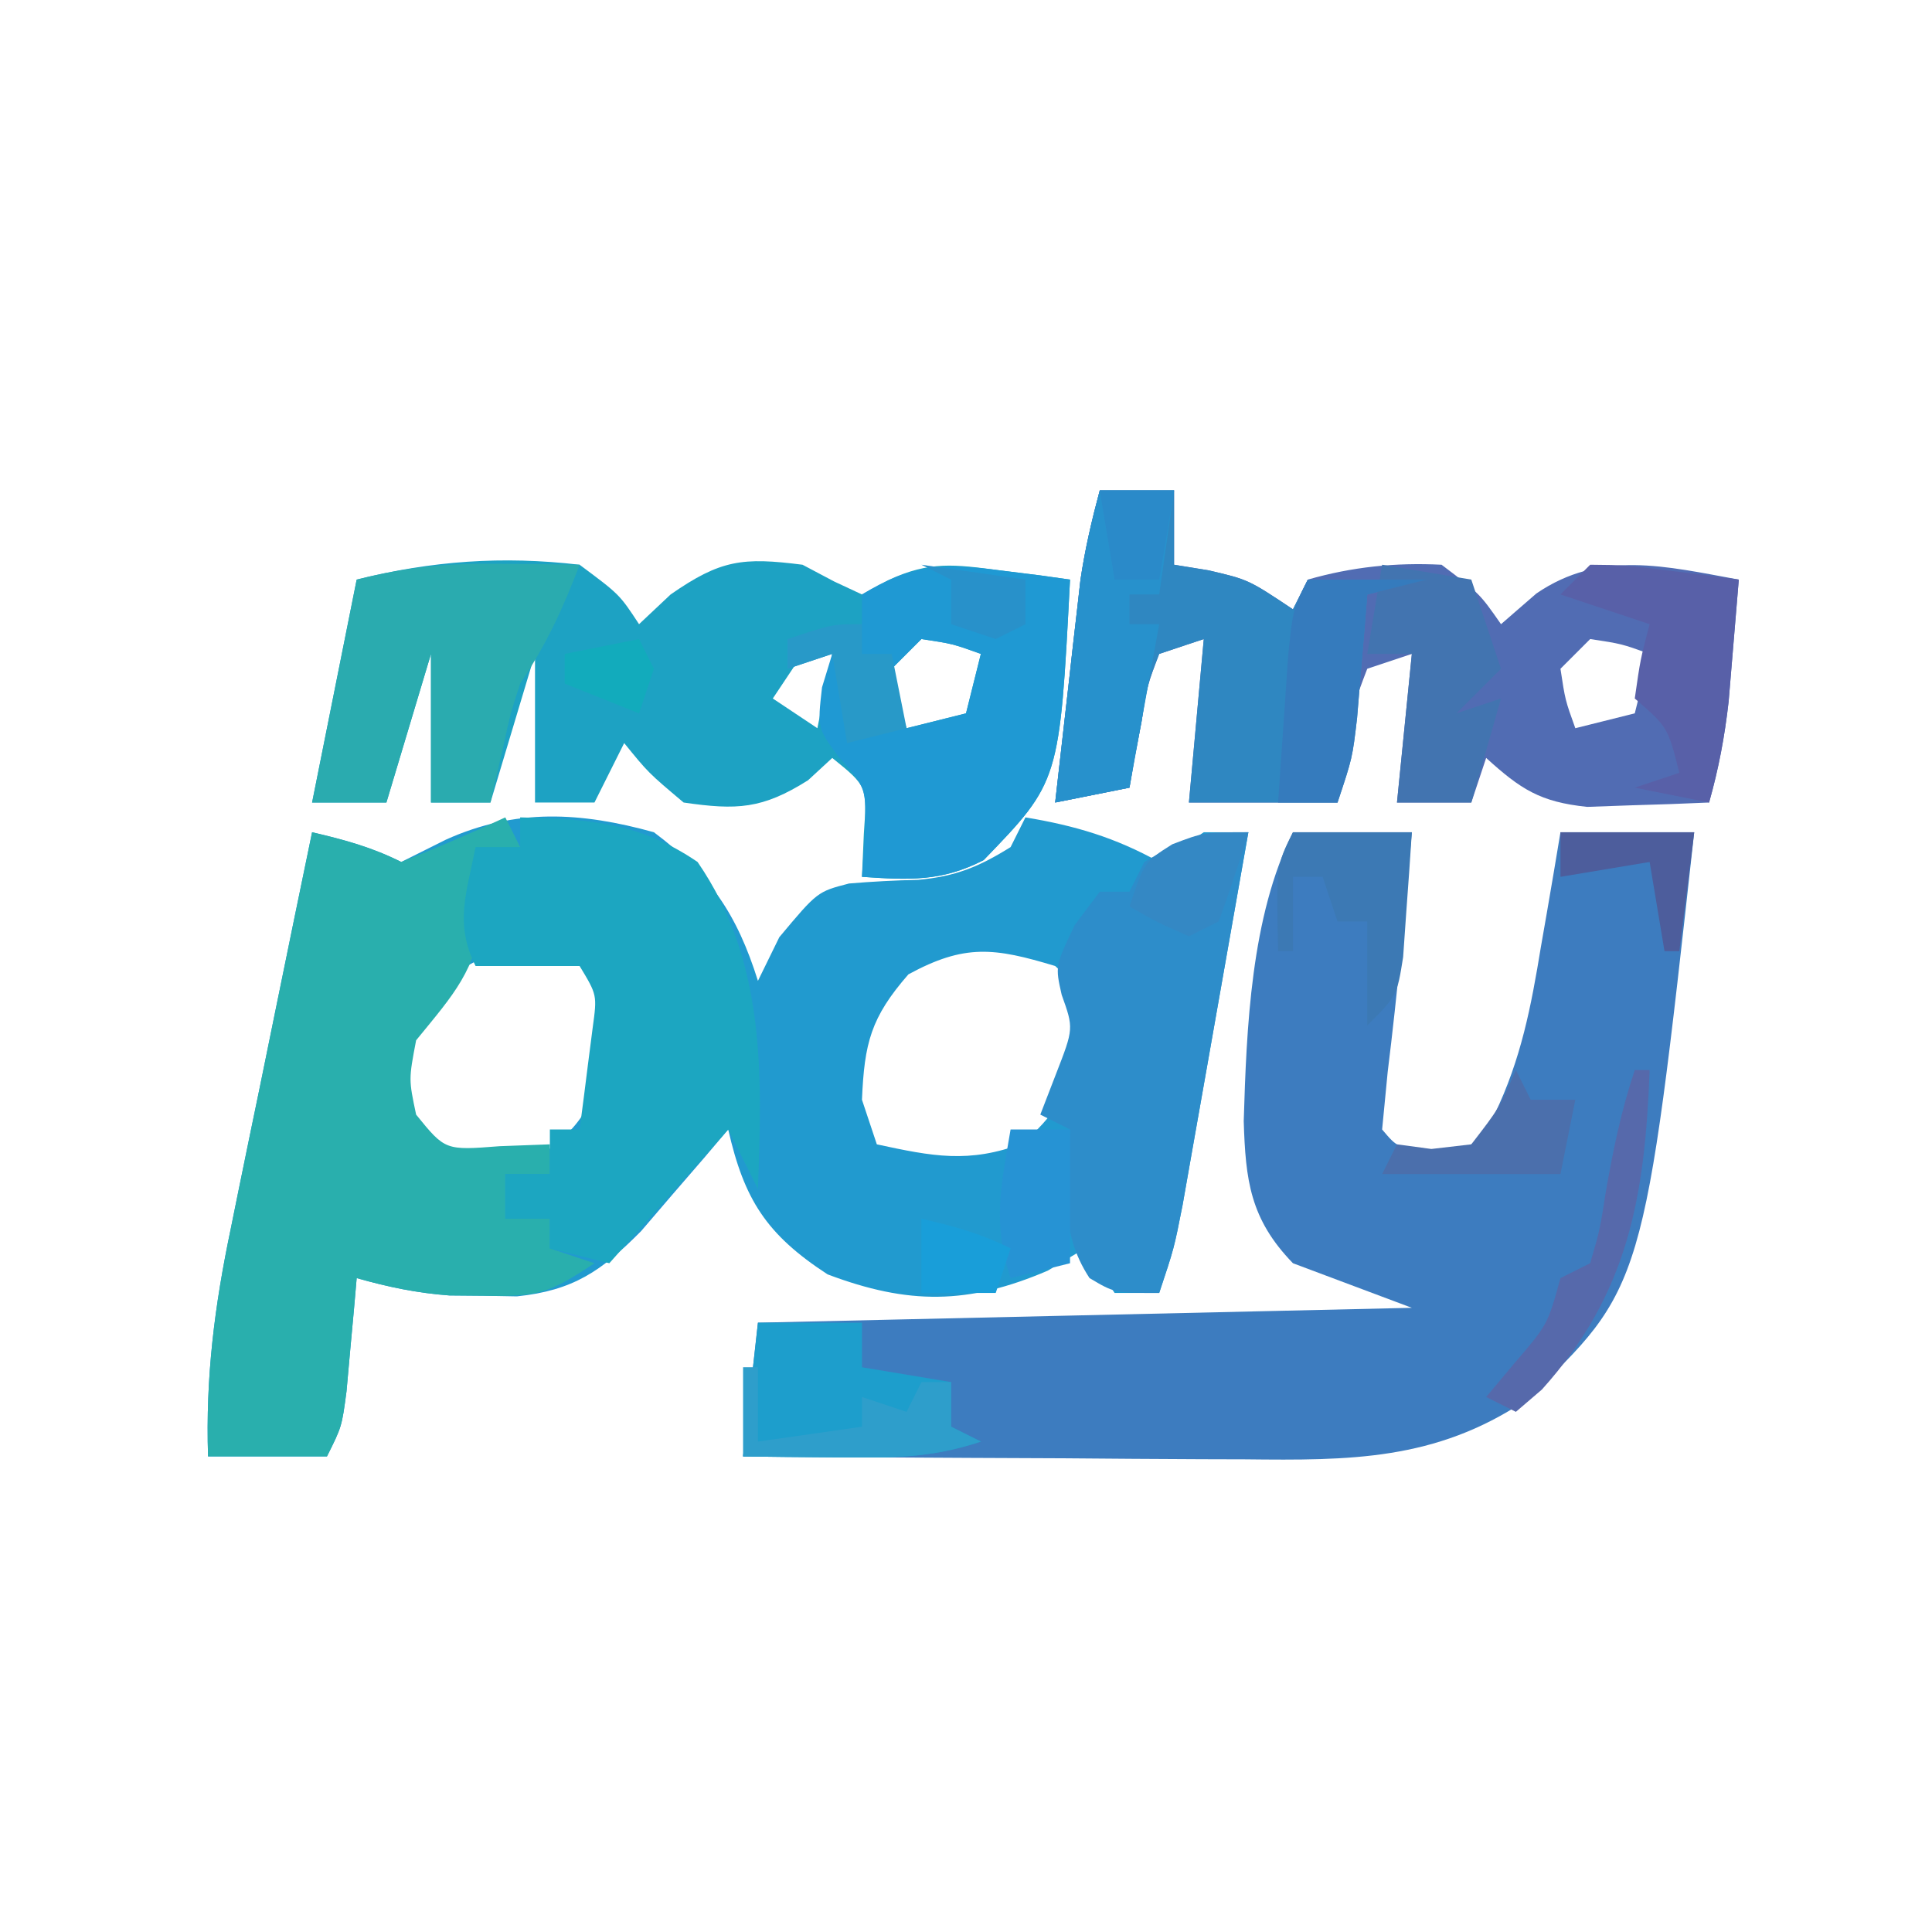
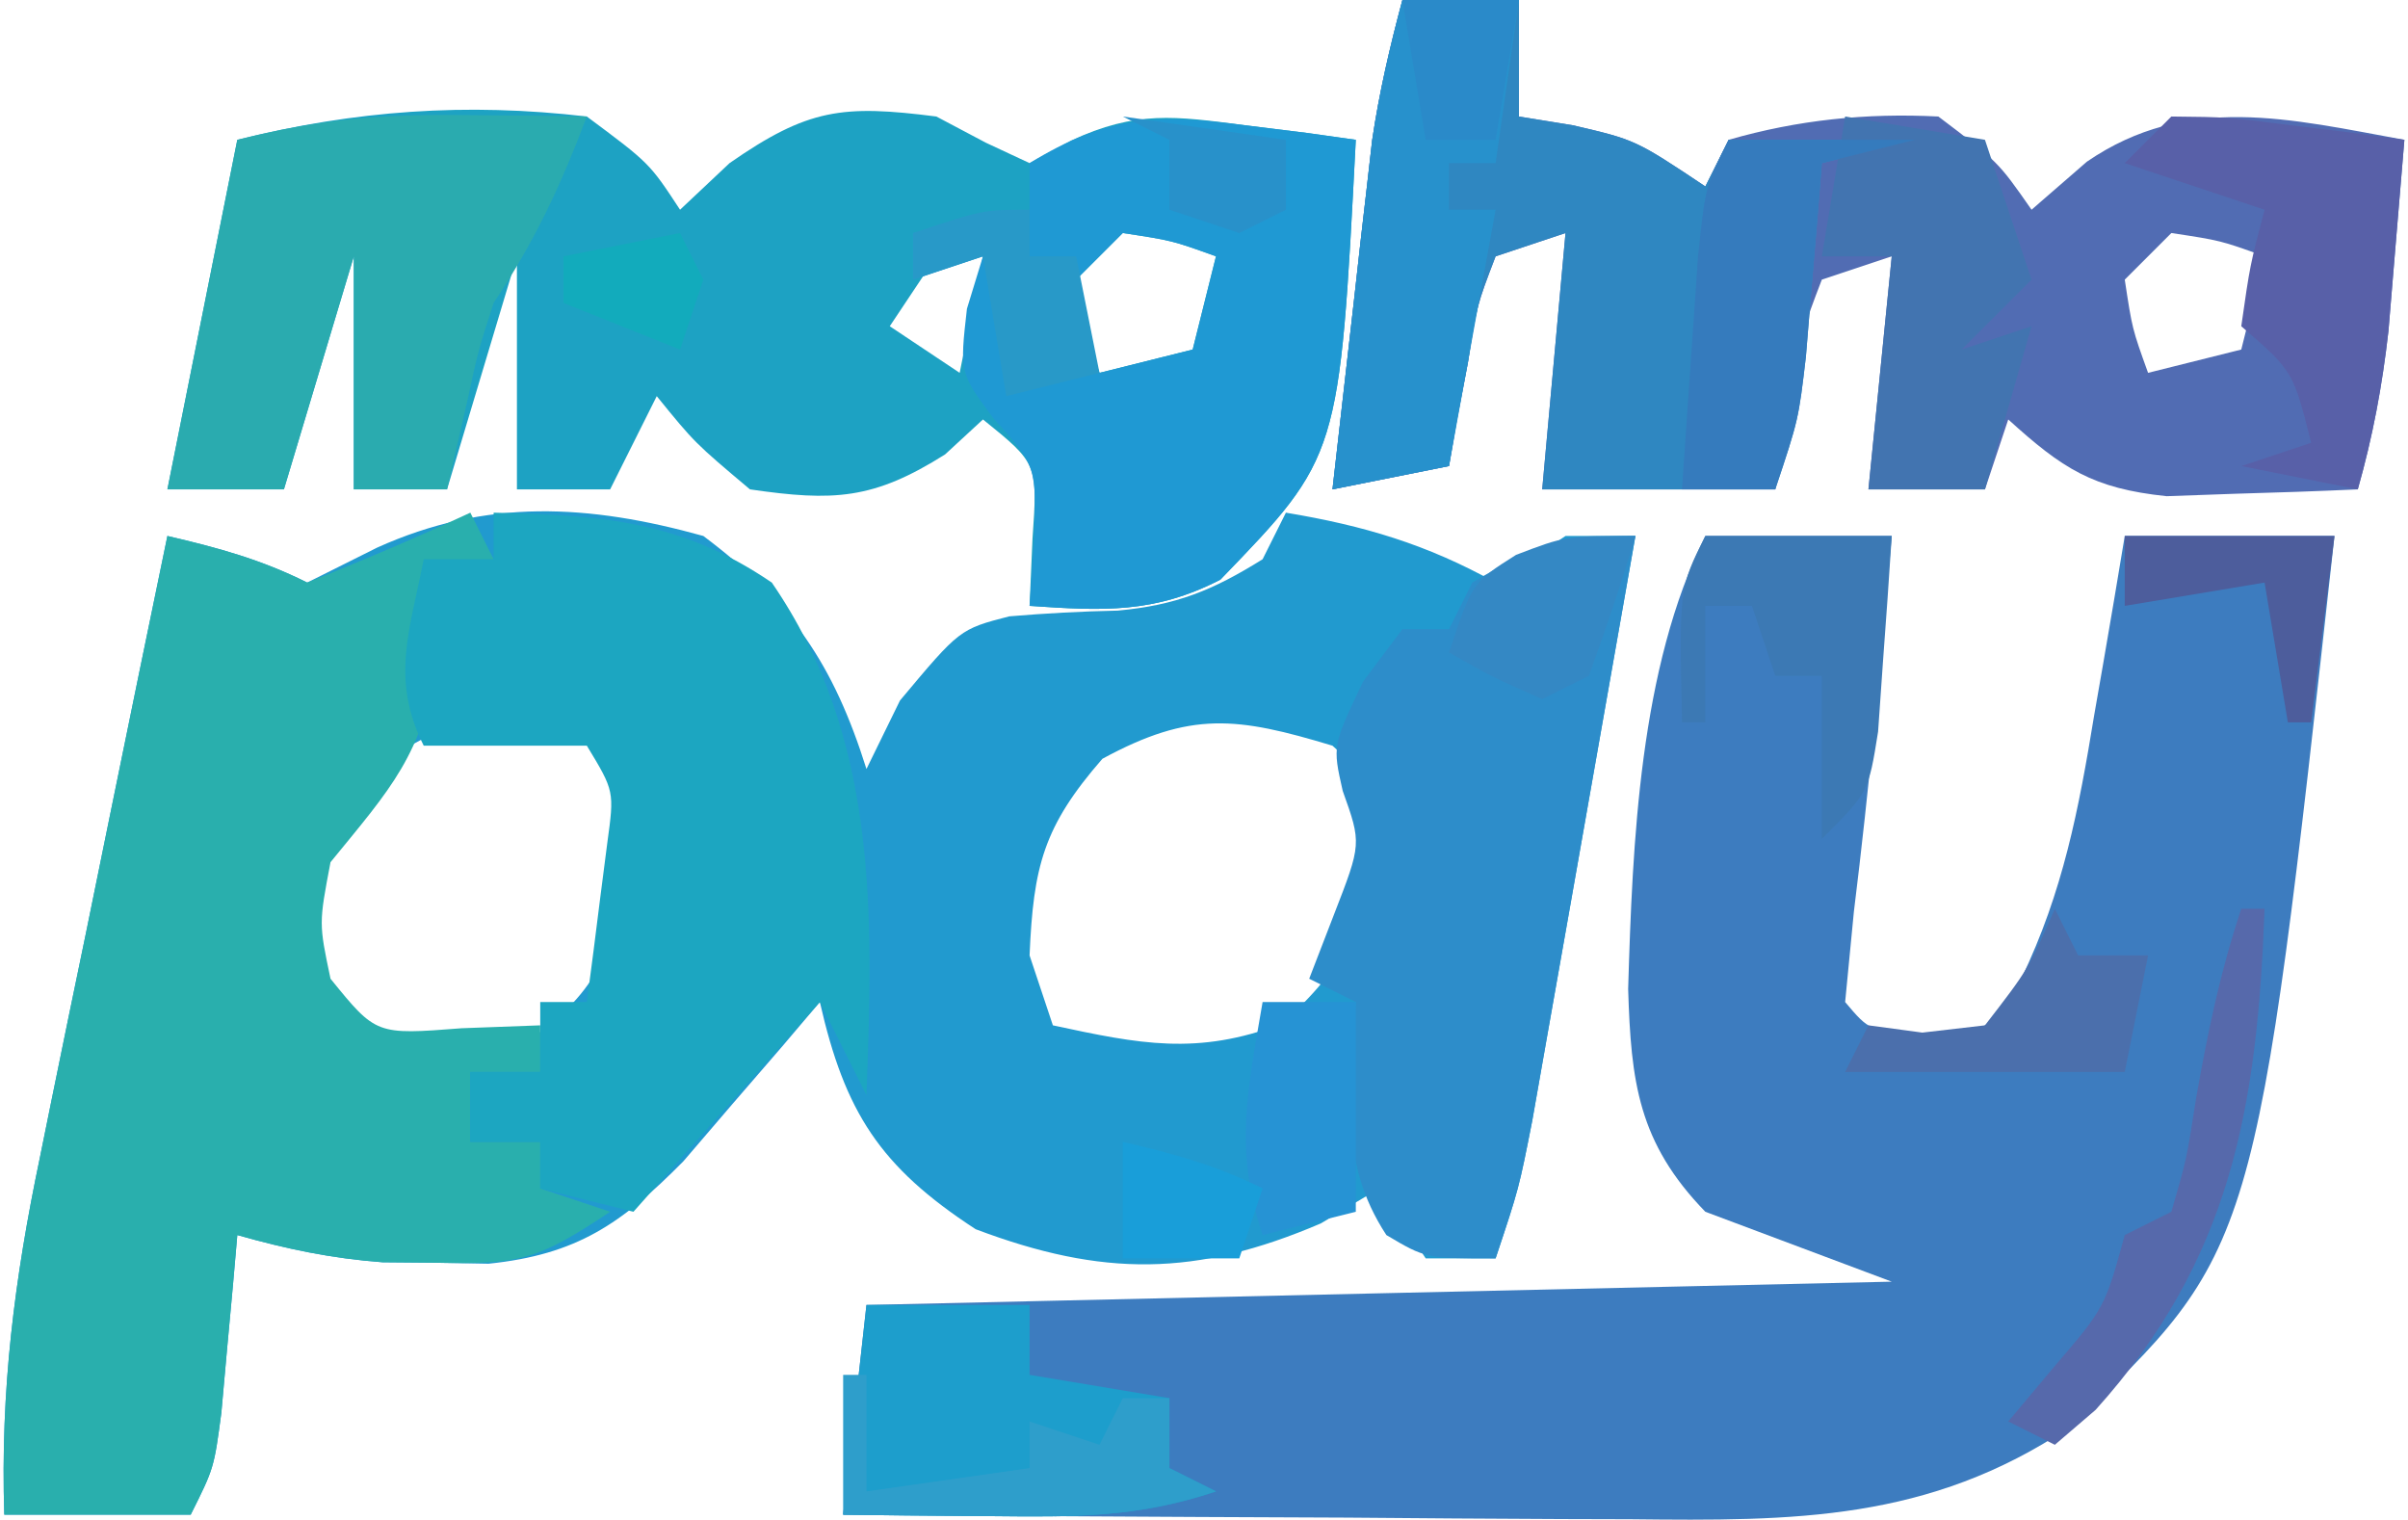
- <svg xmlns="http://www.w3.org/2000/svg" version="1.1" width="130" height="130">
+ <svg xmlns="http://www.w3.org/2000/svg" version="1.1" width="103" height="65" viewBox="13.971 33 103.029 65.214">
  <path d="M0 0 C3.777 2.833 5.59 5.515 7 10 C7.474 9.031 7.949 8.061 8.438 7.062 C11 4 11 4 13.129 3.449 C14.676 3.319 16.229 3.235 17.781 3.203 C20.301 2.972 21.86 2.333 24 1 C24.33 0.34 24.66 -0.32 25 -1 C28.344 -0.443 31.033 0.352 34 2 C34.99 1.34 35.98 0.68 37 0 C37.99 0 38.98 0 40 0 C39.309 3.933 38.615 7.866 37.919 11.798 C37.682 13.136 37.447 14.473 37.212 15.811 C36.874 17.735 36.533 19.658 36.191 21.582 C35.987 22.739 35.783 23.897 35.573 25.089 C35 28 35 28 34 31 C33.01 31 32.02 31 31 31 C30.34 30.01 29.68 29.02 29 28 C28.175 28.495 27.35 28.99 26.5 29.5 C21.147 31.794 17.127 31.803 11.688 29.75 C7.563 27.064 6.072 24.71 5 20 C4.469 20.626 3.938 21.253 3.391 21.898 C2.684 22.716 1.978 23.533 1.25 24.375 C0.206 25.593 0.206 25.593 -0.859 26.836 C-3.525 29.53 -5.434 30.837 -9.219 31.23 C-9.972 31.216 -10.724 31.202 -11.5 31.188 C-12.253 31.181 -13.006 31.175 -13.781 31.168 C-15.96 31.003 -17.902 30.596 -20 30 C-20.061 30.699 -20.121 31.397 -20.184 32.117 C-20.267 33.027 -20.351 33.937 -20.438 34.875 C-20.519 35.78 -20.6 36.685 -20.684 37.617 C-21 40 -21 40 -22 42 C-24.64 42 -27.28 42 -30 42 C-30.172 36.657 -29.565 31.882 -28.469 26.66 C-28.313 25.893 -28.158 25.126 -27.998 24.336 C-27.505 21.91 -27.003 19.486 -26.5 17.062 C-26.162 15.408 -25.825 13.754 -25.488 12.1 C-24.666 8.065 -23.835 4.032 -23 0 C-20.831 0.506 -19 1 -17 2 C-16.01 1.505 -15.02 1.01 -14 0.5 C-9.307 -1.621 -4.911 -1.365 0 0 Z M-16 12 C-17.34 16.579 -17.34 16.579 -15.938 20.938 C-13.087 22.501 -11.199 22.457 -8 22 C-4.698 19.769 -4.081 18.331 -3.125 14.438 C-2.66 10.876 -2.66 10.876 -5 8 C-10 7.222 -12.633 8.248 -16 12 Z M17.125 9.562 C14.593 12.467 14.162 14.185 14 18 C14.33 18.99 14.66 19.98 15 21 C18.73 21.805 21.196 22.304 24.812 20.938 C27.607 18.462 28.329 16.654 29 13 C28.758 10.599 28.758 10.599 27 9 C22.91 7.765 20.92 7.5 17.125 9.562 Z " fill="#219ACF" transform="translate(44,56)" />
  <path d="M0 0 C2.64 0 5.28 0 8 0 C7.527 5.385 7.04 10.76 6.375 16.125 C6.189 18.043 6.189 18.043 6 20 C7.051 21.247 7.051 21.247 9.375 21.375 C12.148 21.289 12.148 21.289 13.559 18.996 C15.351 15.27 16.024 11.744 16.688 7.688 C16.817 6.947 16.947 6.206 17.08 5.443 C17.396 3.63 17.699 1.815 18 0 C20.97 0 23.94 0 27 0 C23.613 30.682 23.613 30.682 15.625 38.25 C9.574 42.284 3.809 42.273 -3.211 42.195 C-4.179 42.192 -5.147 42.19 -6.145 42.187 C-9.222 42.176 -12.298 42.15 -15.375 42.125 C-17.467 42.115 -19.56 42.106 -21.652 42.098 C-26.768 42.076 -31.884 42.041 -37 42 C-36.67 39.03 -36.34 36.06 -36 33 C-21.48 32.67 -6.96 32.34 8 32 C5.36 31.01 2.72 30.02 0 29 C-2.881 26.029 -3.191 23.428 -3.312 19.438 C-3.124 13.185 -2.83 5.66 0 0 Z " fill="#3D7CBF" transform="translate(87,56)" />
  <path d="M0 0 C2.688 2 2.688 2 4 4 C4.701 3.34 5.402 2.68 6.125 2 C9.496 -0.345 10.981 -0.513 15 0 C15.701 0.371 16.402 0.743 17.125 1.125 C18.053 1.558 18.053 1.558 19 2 C19.59 1.68 20.181 1.361 20.789 1.031 C23.562 -0.262 25.241 -0.021 28.25 0.375 C29.142 0.486 30.034 0.597 30.953 0.711 C31.629 0.806 32.304 0.902 33 1 C32.299 14.587 32.299 14.587 27.188 19.875 C24.348 21.335 22.147 21.215 19 21 C19.041 20.051 19.082 19.102 19.125 18.125 C19.35 14.898 19.35 14.898 17 13 C16.464 13.495 15.928 13.99 15.375 14.5 C12.299 16.443 10.581 16.522 7 16 C4.625 14 4.625 14 3 12 C2.34 13.32 1.68 14.64 1 16 C-0.32 16 -1.64 16 -3 16 C-3 12.7 -3 9.4 -3 6 C-3.99 9.3 -4.98 12.6 -6 16 C-7.32 16 -8.64 16 -10 16 C-10 12.7 -10 9.4 -10 6 C-10.99 9.3 -11.98 12.6 -13 16 C-14.65 16 -16.3 16 -18 16 C-17.01 11.05 -16.02 6.1 -15 1 C-9.945 -0.264 -5.187 -0.606 0 0 Z M23 5 C22.34 5.66 21.68 6.32 21 7 C21.319 9.108 21.319 9.108 22 11 C23.32 10.67 24.64 10.34 26 10 C26.33 8.68 26.66 7.36 27 6 C25.108 5.319 25.108 5.319 23 5 Z M15 6 C14.01 7.485 14.01 7.485 13 9 C14.485 9.99 14.485 9.99 16 11 C16.33 9.35 16.66 7.7 17 6 C16.34 6 15.68 6 15 6 Z " fill="#1DA2C3" transform="translate(39,38)" />
  <path d="M0 0 C1.65 0 3.3 0 5 0 C5 1.65 5 3.3 5 5 C6.145 5.186 6.145 5.186 7.312 5.375 C10 6 10 6 13 8 C13.33 7.34 13.66 6.68 14 6 C16.979 5.142 19.907 4.843 23 5 C25.562 6.938 25.562 6.938 27 9 C27.784 8.319 28.567 7.639 29.375 6.938 C33.694 3.979 38.104 5.11 43 6 C42.858 7.75 42.711 9.5 42.562 11.25 C42.481 12.225 42.4 13.199 42.316 14.203 C42.049 16.565 41.646 18.719 41 21 C39.251 21.081 37.5 21.139 35.75 21.188 C34.775 21.222 33.801 21.257 32.797 21.293 C29.625 20.961 28.33 20.113 26 18 C25.67 18.99 25.34 19.98 25 21 C23.35 21 21.7 21 20 21 C20.33 17.7 20.66 14.4 21 11 C20.01 11.33 19.02 11.66 18 12 C17.194 14.106 17.194 14.106 16.812 16.562 C16.544 18.027 16.276 19.491 16 21 C12.7 21 9.4 21 6 21 C6.33 17.37 6.66 13.74 7 10 C6.01 10.33 5.02 10.66 4 11 C3.194 13.106 3.194 13.106 2.812 15.562 C2.654 16.389 2.495 17.215 2.332 18.066 C2.222 18.704 2.113 19.343 2 20 C0.35 20.33 -1.3 20.66 -3 21 C-2.691 18.25 -2.378 15.5 -2.062 12.75 C-1.975 11.973 -1.888 11.195 -1.799 10.395 C-1.712 9.64 -1.625 8.886 -1.535 8.109 C-1.457 7.418 -1.378 6.727 -1.297 6.015 C-0.995 3.963 -0.536 2.002 0 0 Z M33 10 C32.34 10.66 31.68 11.32 31 12 C31.319 14.108 31.319 14.108 32 16 C33.32 15.67 34.64 15.34 36 15 C36.33 13.68 36.66 12.36 37 11 C35.108 10.319 35.108 10.319 33 10 Z M11 15 C12 19 12 19 12 19 Z " fill="#516CB3" transform="translate(74,33)" />
  <path d="M0 0 C0.33 0.66 0.66 1.32 1 2 C0.01 2.495 0.01 2.495 -1 3 C-1.124 4.072 -1.248 5.145 -1.375 6.25 C-2.073 10.437 -3.383 11.792 -6 15 C-6.501 17.628 -6.501 17.628 -6 20 C-4.044 22.411 -4.044 22.411 -0.375 22.125 C0.739 22.084 1.853 22.043 3 22 C3 22.66 3 23.32 3 24 C2.01 24 1.02 24 0 24 C0 24.99 0 25.98 0 27 C0.99 27 1.98 27 3 27 C3 27.66 3 28.32 3 29 C3.99 29.33 4.98 29.66 6 30 C2.866 32.09 2.13 32.254 -1.438 32.188 C-2.199 32.181 -2.961 32.175 -3.746 32.168 C-5.939 32.005 -7.889 31.601 -10 31 C-10.061 31.699 -10.121 32.397 -10.184 33.117 C-10.267 34.027 -10.351 34.937 -10.438 35.875 C-10.519 36.78 -10.6 37.685 -10.684 38.617 C-11 41 -11 41 -12 43 C-14.64 43 -17.28 43 -20 43 C-20.172 37.657 -19.565 32.882 -18.469 27.66 C-18.313 26.893 -18.158 26.126 -17.998 25.336 C-17.505 22.91 -17.003 20.486 -16.5 18.062 C-16.162 16.408 -15.825 14.754 -15.488 13.1 C-14.666 9.065 -13.835 5.032 -13 1 C-10.831 1.506 -9 2 -7 3 C-4.64 2.064 -2.304 1.067 0 0 Z " fill="#29AFAD" transform="translate(34,55)" />
  <path d="M0 0 C4.644 0.111 8.031 0.34 11.938 3 C16.505 9.644 16.294 17.181 16 25 C15.34 23.68 14.68 22.36 14 21 C10.04 25.455 10.04 25.455 6 30 C4.68 29.67 3.36 29.34 2 29 C2 28.34 2 27.68 2 27 C1.01 27 0.02 27 -1 27 C-1 26.01 -1 25.02 -1 24 C-0.01 24 0.98 24 2 24 C2 23.01 2 22.02 2 21 C2.66 21 3.32 21 4 21 C4.195 19.543 4.381 18.084 4.562 16.625 C4.667 15.813 4.771 15.001 4.879 14.164 C5.182 11.951 5.182 11.951 4 10 C1.69 10 -0.62 10 -3 10 C-4.431 7.138 -3.6 5.066 -3 2 C-2.01 2 -1.02 2 0 2 C0 1.34 0 0.68 0 0 Z " fill="#1CA6C1" transform="translate(35,55)" />
  <path d="M0 0 C1.65 0 3.3 0 5 0 C5 1.65 5 3.3 5 5 C6.145 5.186 6.145 5.186 7.312 5.375 C10 6 10 6 13 8 C13.33 7.34 13.66 6.68 14 6 C16.64 6 19.28 6 22 6 C20.68 6.33 19.36 6.66 18 7 C17.909 8.139 17.909 8.139 17.816 9.301 C17.733 10.295 17.649 11.289 17.562 12.312 C17.481 13.299 17.4 14.285 17.316 15.301 C17 18 17 18 16 21 C12.7 21 9.4 21 6 21 C6.33 17.37 6.66 13.74 7 10 C6.01 10.33 5.02 10.66 4 11 C3.194 13.106 3.194 13.106 2.812 15.562 C2.654 16.389 2.495 17.215 2.332 18.066 C2.222 18.704 2.113 19.343 2 20 C0.35 20.33 -1.3 20.66 -3 21 C-2.691 18.25 -2.378 15.5 -2.062 12.75 C-1.975 11.973 -1.888 11.195 -1.799 10.395 C-1.712 9.64 -1.625 8.886 -1.535 8.109 C-1.457 7.418 -1.378 6.727 -1.297 6.015 C-0.995 3.963 -0.536 2.002 0 0 Z M11 15 C12 19 12 19 12 19 Z " fill="#2F87C1" transform="translate(74,33)" />
  <path d="M0 0 C-0.691 3.933 -1.385 7.866 -2.081 11.798 C-2.318 13.136 -2.553 14.473 -2.788 15.811 C-3.126 17.735 -3.467 19.658 -3.809 21.582 C-4.013 22.739 -4.217 23.897 -4.427 25.089 C-5 28 -5 28 -6 31 C-9 31 -9 31 -10.688 30 C-12.796 26.786 -12.186 23.785 -12 20 C-12.66 19.67 -13.32 19.34 -14 19 C-13.649 18.093 -13.299 17.185 -12.938 16.25 C-11.753 13.202 -11.753 13.202 -12.562 10.938 C-13 9 -13 9 -11.688 6.25 C-11.131 5.508 -10.574 4.765 -10 4 C-9.34 4 -8.68 4 -8 4 C-7.67 3.34 -7.34 2.68 -7 2 C-4.374 0.425 -3.129 0 0 0 Z " fill="#2D8DCA" transform="translate(84,56)" />
  <path d="M0 0 C0.892 0.111 1.784 0.222 2.703 0.336 C3.379 0.431 4.054 0.527 4.75 0.625 C4.049 14.212 4.049 14.212 -1.062 19.5 C-3.902 20.96 -6.103 20.84 -9.25 20.625 C-9.188 19.718 -9.126 18.81 -9.062 17.875 C-8.947 14.627 -8.947 14.627 -10.812 12.562 C-12.25 10.625 -12.25 10.625 -11.938 7.875 C-11.711 7.133 -11.484 6.39 -11.25 5.625 C-12.24 5.955 -13.23 6.285 -14.25 6.625 C-14.25 5.965 -14.25 5.305 -14.25 4.625 C-12.6 4.295 -10.95 3.965 -9.25 3.625 C-9.25 2.965 -9.25 2.305 -9.25 1.625 C-5.935 -0.404 -3.818 -0.502 0 0 Z M-5.25 4.625 C-5.91 5.285 -6.57 5.945 -7.25 6.625 C-6.931 8.733 -6.931 8.733 -6.25 10.625 C-4.93 10.295 -3.61 9.965 -2.25 9.625 C-1.92 8.305 -1.59 6.985 -1.25 5.625 C-3.142 4.944 -3.142 4.944 -5.25 4.625 Z " fill="#1F99D3" transform="translate(67.25,38.375)" />
  <path d="M0 0 C0.985 0.009 1.97 0.018 2.984 0.027 C4.106 0.045 4.106 0.045 5.25 0.062 C4.125 3.034 3.027 5.397 1.25 8.062 C0.588 10.108 0.588 10.108 0.125 12.25 C-0.308 14.137 -0.308 14.137 -0.75 16.062 C-2.07 16.062 -3.39 16.062 -4.75 16.062 C-4.75 12.762 -4.75 9.463 -4.75 6.062 C-5.74 9.363 -6.73 12.662 -7.75 16.062 C-9.4 16.062 -11.05 16.062 -12.75 16.062 C-11.76 11.113 -10.77 6.162 -9.75 1.062 C-6.2 0.175 -3.608 -0.043 0 0 Z " fill="#2AABAF" transform="translate(33.75,37.9375)" />
  <path d="M0 0 C2.31 0 4.62 0 7 0 C7 0.99 7 1.98 7 3 C9.97 3.495 9.97 3.495 13 4 C13 4.99 13 5.98 13 7 C13.66 7.33 14.32 7.66 15 8 C11.578 9.141 8.913 9.098 5.312 9.062 C3.543 9.049 3.543 9.049 1.738 9.035 C0.835 9.024 -0.069 9.012 -1 9 C-0.67 6.03 -0.34 3.06 0 0 Z " fill="#1D9ECC" transform="translate(51,89)" />
  <path d="M0 0 C1.65 0 3.3 0 5 0 C4.67 2.31 4.34 4.62 4 7 C3.34 7 2.68 7 2 7 C2 7.66 2 8.32 2 9 C2.66 9 3.32 9 4 9 C3.34 12.63 2.68 16.26 2 20 C0.35 20.33 -1.3 20.66 -3 21 C-2.691 18.25 -2.378 15.5 -2.062 12.75 C-1.975 11.973 -1.888 11.195 -1.799 10.395 C-1.712 9.64 -1.625 8.886 -1.535 8.109 C-1.457 7.418 -1.378 6.727 -1.297 6.015 C-0.995 3.963 -0.536 2.002 0 0 Z " fill="#2791CC" transform="translate(74,33)" />
  <path d="M0 0 C2.97 0.495 2.97 0.495 6 1 C6.66 2.98 7.32 4.96 8 7 C7.01 7.99 6.02 8.98 5 10 C5.99 9.67 6.98 9.34 8 9 C7.34 11.31 6.68 13.62 6 16 C4.35 16 2.7 16 1 16 C1.33 12.7 1.66 9.4 2 6 C1.01 6 0.02 6 -1 6 C-0.67 4.02 -0.34 2.04 0 0 Z " fill="#4274B0" transform="translate(93,38)" />
  <path d="M0 0 C2.383 0.023 2.383 0.023 5.125 0.375 C6.035 0.486 6.945 0.597 7.883 0.711 C8.931 0.854 8.931 0.854 10 1 C9.858 2.75 9.711 4.5 9.562 6.25 C9.481 7.225 9.4 8.199 9.316 9.203 C9.049 11.565 8.646 13.719 8 16 C6.35 15.67 4.7 15.34 3 15 C3.99 14.67 4.98 14.34 6 14 C5.224 10.925 5.224 10.925 3 9 C3.375 6.375 3.375 6.375 4 4 C2.02 3.34 0.04 2.68 -2 2 C-1.34 1.34 -0.68 0.68 0 0 Z " fill="#5860A8" transform="translate(107,38)" />
  <path d="M0 0 C2.64 0 5.28 0 8 0 C6.68 0.33 5.36 0.66 4 1 C3.939 1.759 3.879 2.519 3.816 3.301 C3.733 4.295 3.649 5.289 3.562 6.312 C3.481 7.299 3.4 8.285 3.316 9.301 C3 12 3 12 2 15 C0.68 15 -0.64 15 -2 15 C-1.859 12.875 -1.712 10.75 -1.562 8.625 C-1.481 7.442 -1.4 6.258 -1.316 5.039 C-1 2 -1 2 0 0 Z " fill="#357BBD" transform="translate(88,39)" />
  <path d="M0 0 C2.64 0 5.28 0 8 0 C7.886 1.792 7.759 3.584 7.625 5.375 C7.555 6.373 7.486 7.37 7.414 8.398 C7 11 7 11 5 13 C5 10.69 5 8.38 5 6 C4.34 6 3.68 6 3 6 C2.67 5.01 2.34 4.02 2 3 C1.34 3 0.68 3 0 3 C0 4.65 0 6.3 0 8 C-0.33 8 -0.66 8 -1 8 C-1.125 2.25 -1.125 2.25 0 0 Z " fill="#3C79B4" transform="translate(87,56)" />
  <path d="M0 0 C0.33 0 0.66 0 1 0 C0.686 8.528 -0.434 15.037 -6.25 21.5 C-6.827 21.995 -7.405 22.49 -8 23 C-8.66 22.67 -9.32 22.34 -10 22 C-9.361 21.237 -8.721 20.474 -8.062 19.688 C-5.858 17.118 -5.858 17.118 -5 14 C-4.34 13.67 -3.68 13.34 -3 13 C-2.346 10.752 -2.346 10.752 -1.938 8.125 C-1.437 5.289 -0.913 2.739 0 0 Z " fill="#5669AB" transform="translate(110,72)" />
  <path d="M0 0 C1.32 0 2.64 0 4 0 C4 2.97 4 5.94 4 9 C2.68 9.33 1.36 9.66 0 10 C-1.231 6.306 -0.644 3.794 0 0 Z " fill="#2693D4" transform="translate(68,76)" />
  <path d="M0 0 C0.33 0.66 0.66 1.32 1 2 C1.99 2 2.98 2 4 2 C3.67 3.65 3.34 5.3 3 7 C-1 7 -5 7 -9 7 C-8.67 6.34 -8.34 5.68 -8 5 C-7.237 5.103 -6.474 5.206 -5.688 5.312 C-4.801 5.209 -3.914 5.106 -3 5 C-1.138 2.591 -1.138 2.591 0 0 Z " fill="#4B6FAC" transform="translate(102,72)" />
  <path d="M0 0 C0.33 0 0.66 0 1 0 C1 1.65 1 3.3 1 5 C4.465 4.505 4.465 4.505 8 4 C8 3.34 8 2.68 8 2 C8.99 2.33 9.98 2.66 11 3 C11.33 2.34 11.66 1.68 12 1 C12.66 1 13.32 1 14 1 C14 1.99 14 2.98 14 4 C14.66 4.33 15.32 4.66 16 5 C12.578 6.141 9.913 6.098 6.312 6.062 C4.543 6.049 4.543 6.049 2.738 6.035 C1.835 6.024 0.931 6.012 0 6 C0 4.02 0 2.04 0 0 Z " fill="#2E9ECB" transform="translate(50,92)" />
  <path d="M0 0 C-0.602 2.02 -1.273 4.021 -2 6 C-2.99 6.495 -2.99 6.495 -4 7 C-6.125 6.062 -6.125 6.062 -8 5 C-7 2 -7 2 -5.125 0.812 C-3 0 -3 0 0 0 Z " fill="#3488C4" transform="translate(84,56)" />
  <path d="M0 0 C1.65 0 3.3 0 5 0 C4.67 1.98 4.34 3.96 4 6 C3.01 6 2.02 6 1 6 C0.67 4.02 0.34 2.04 0 0 Z " fill="#2A8AC9" transform="translate(74,33)" />
  <path d="M0 0 C0 0.66 0 1.32 0 2 C0.66 2 1.32 2 2 2 C2.33 3.65 2.66 5.3 3 7 C1.68 7.33 0.36 7.66 -1 8 C-1.33 6.02 -1.66 4.04 -2 2 C-2.99 2.33 -3.98 2.66 -5 3 C-5 2.34 -5 1.68 -5 1 C-2 0 -2 0 0 0 Z " fill="#2899C8" transform="translate(58,42)" />
  <path d="M0 0 C2.169 0.506 4 1 6 2 C5.67 2.99 5.34 3.98 5 5 C3.35 5 1.7 5 0 5 C0 3.35 0 1.7 0 0 Z " fill="#199ED9" transform="translate(62,82)" />
  <path d="M0 0 C2.97 0 5.94 0 9 0 C8.67 2.64 8.34 5.28 8 8 C7.67 8 7.34 8 7 8 C6.67 6.02 6.34 4.04 6 2 C4.02 2.33 2.04 2.66 0 3 C0 2.01 0 1.02 0 0 Z " fill="#4D5D9C" transform="translate(105,56)" />
  <path d="M0 0 C2.31 0.33 4.62 0.66 7 1 C7 1.99 7 2.98 7 4 C6.01 4.495 6.01 4.495 5 5 C4.01 4.67 3.02 4.34 2 4 C2 3.01 2 2.02 2 1 C1.34 0.67 0.68 0.34 0 0 Z " fill="#2891CA" transform="translate(62,38)" />
  <path d="M0 0 C0.33 0.66 0.66 1.32 1 2 C0.67 2.99 0.34 3.98 0 5 C-2.475 4.01 -2.475 4.01 -5 3 C-5 2.34 -5 1.68 -5 1 C-3.35 0.67 -1.7 0.34 0 0 Z " fill="#12ABBC" transform="translate(43,43)" />
</svg>
